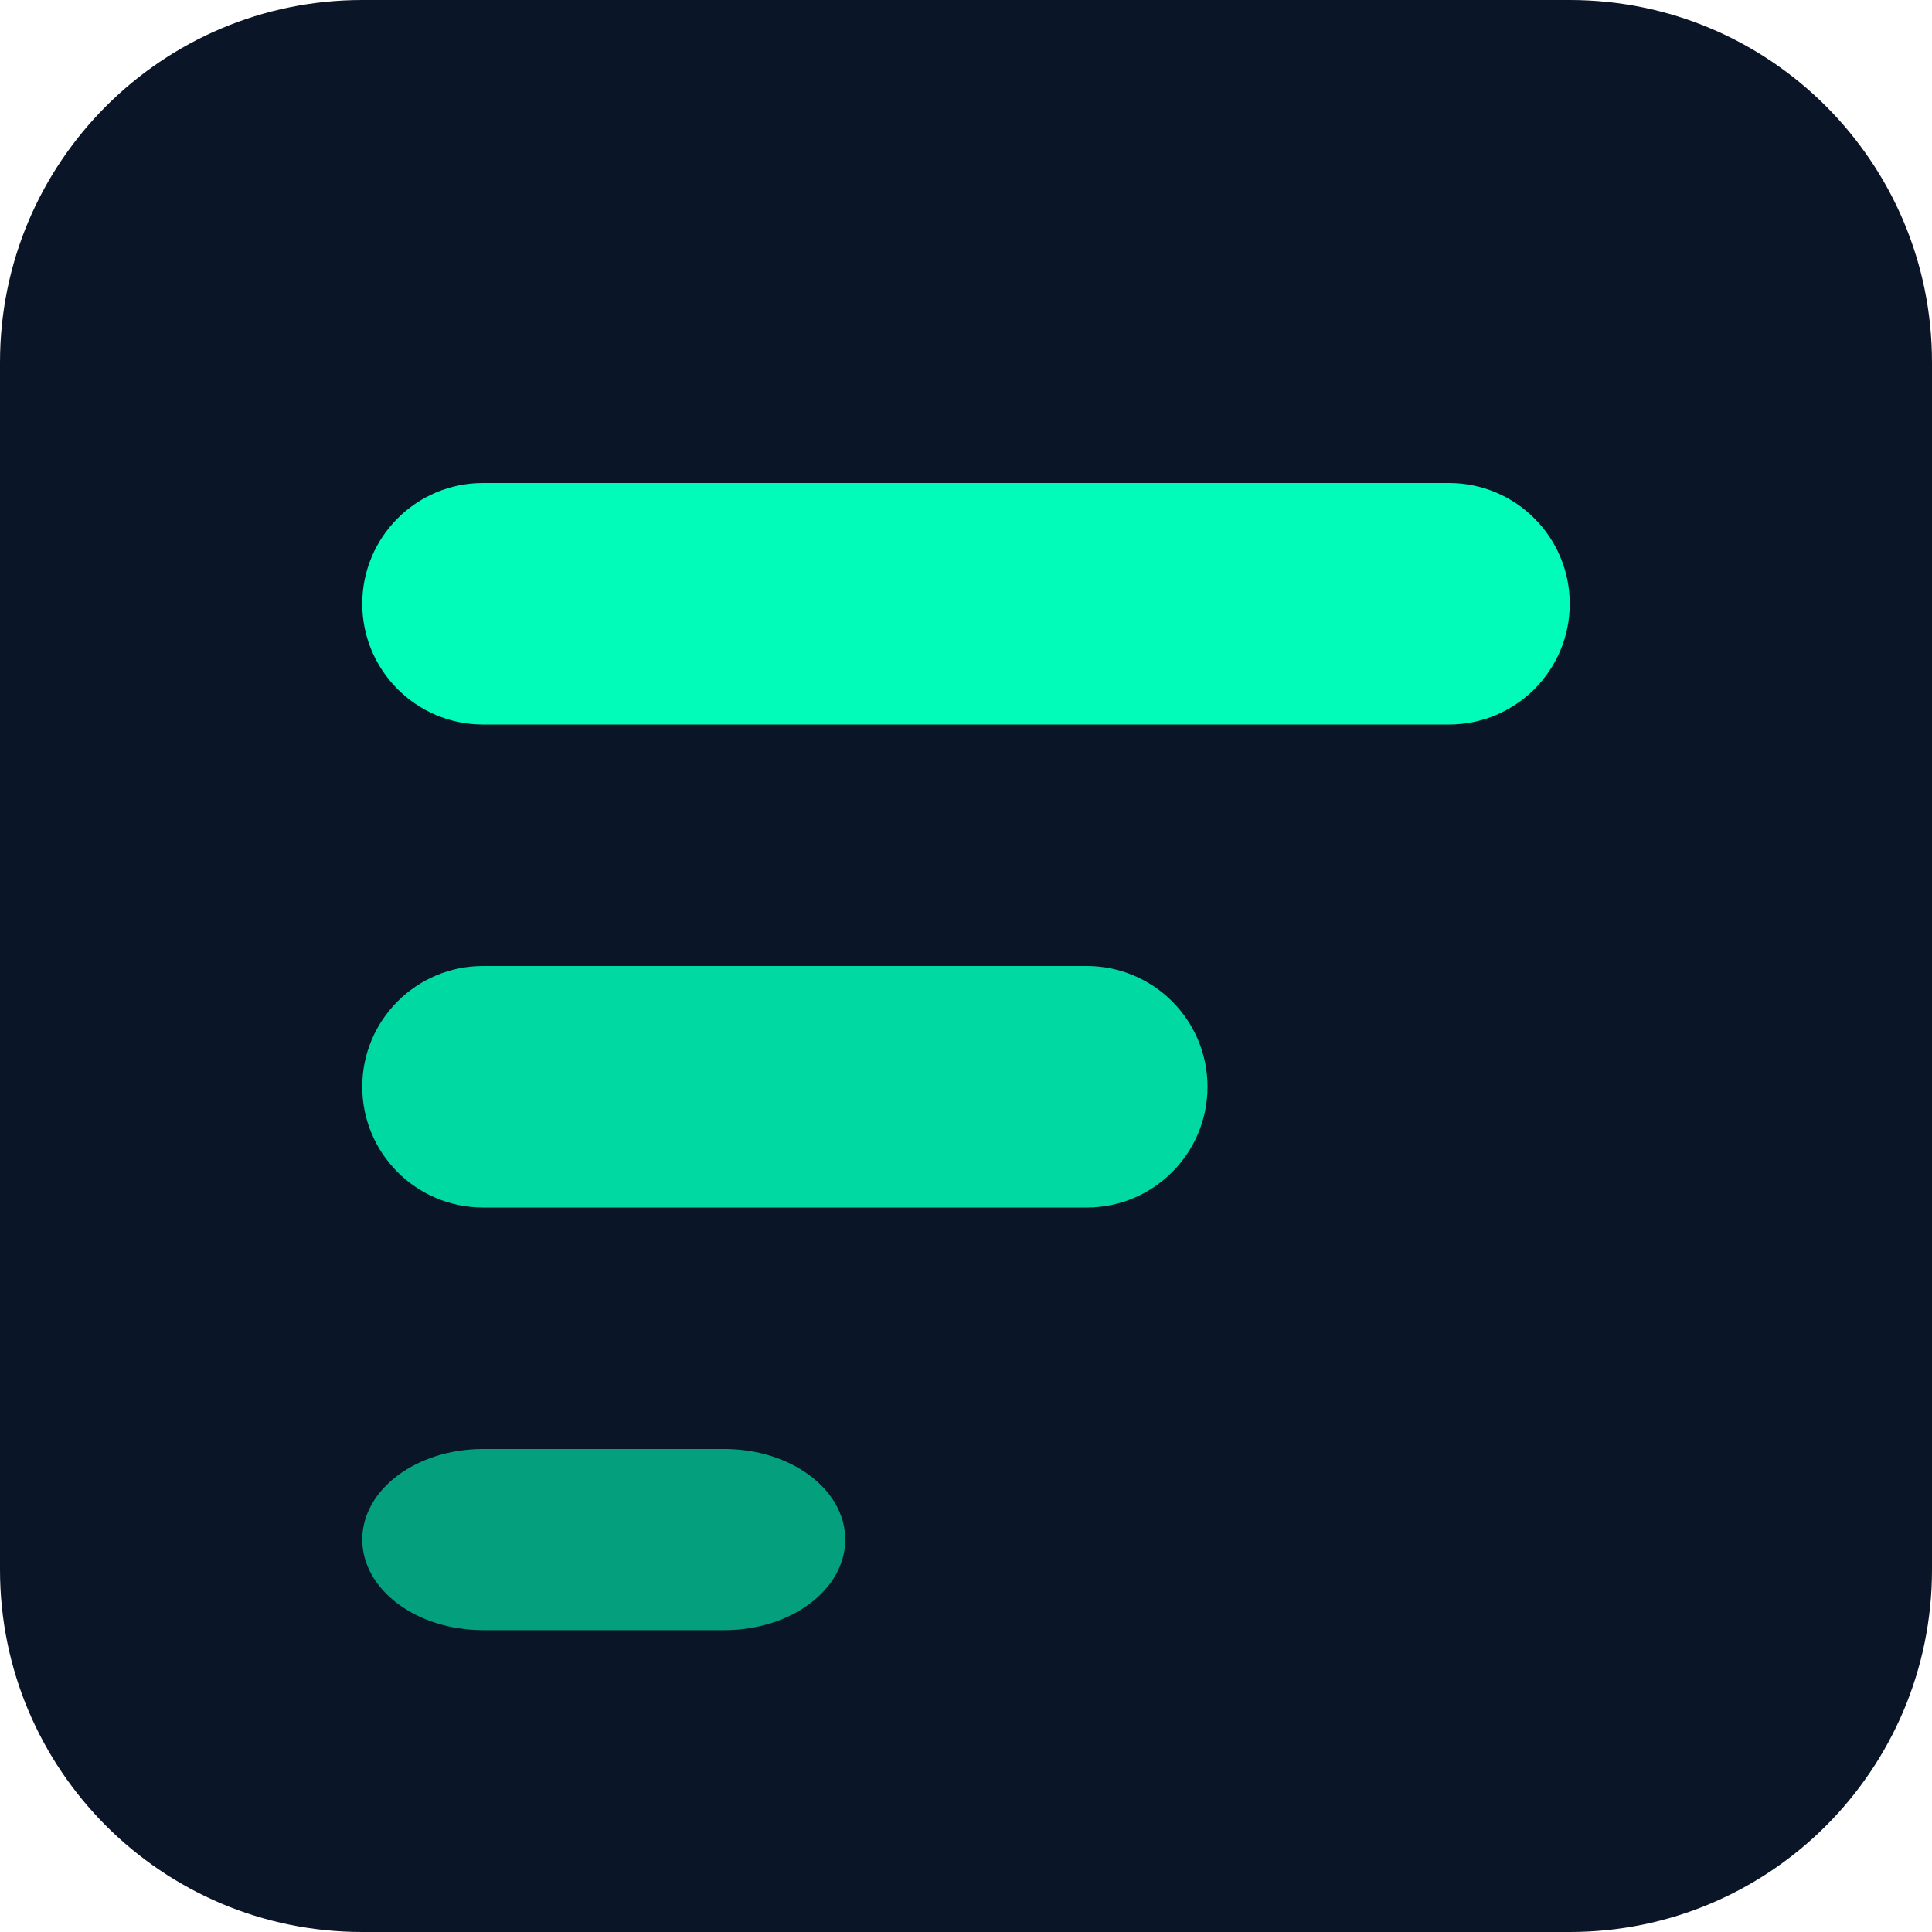
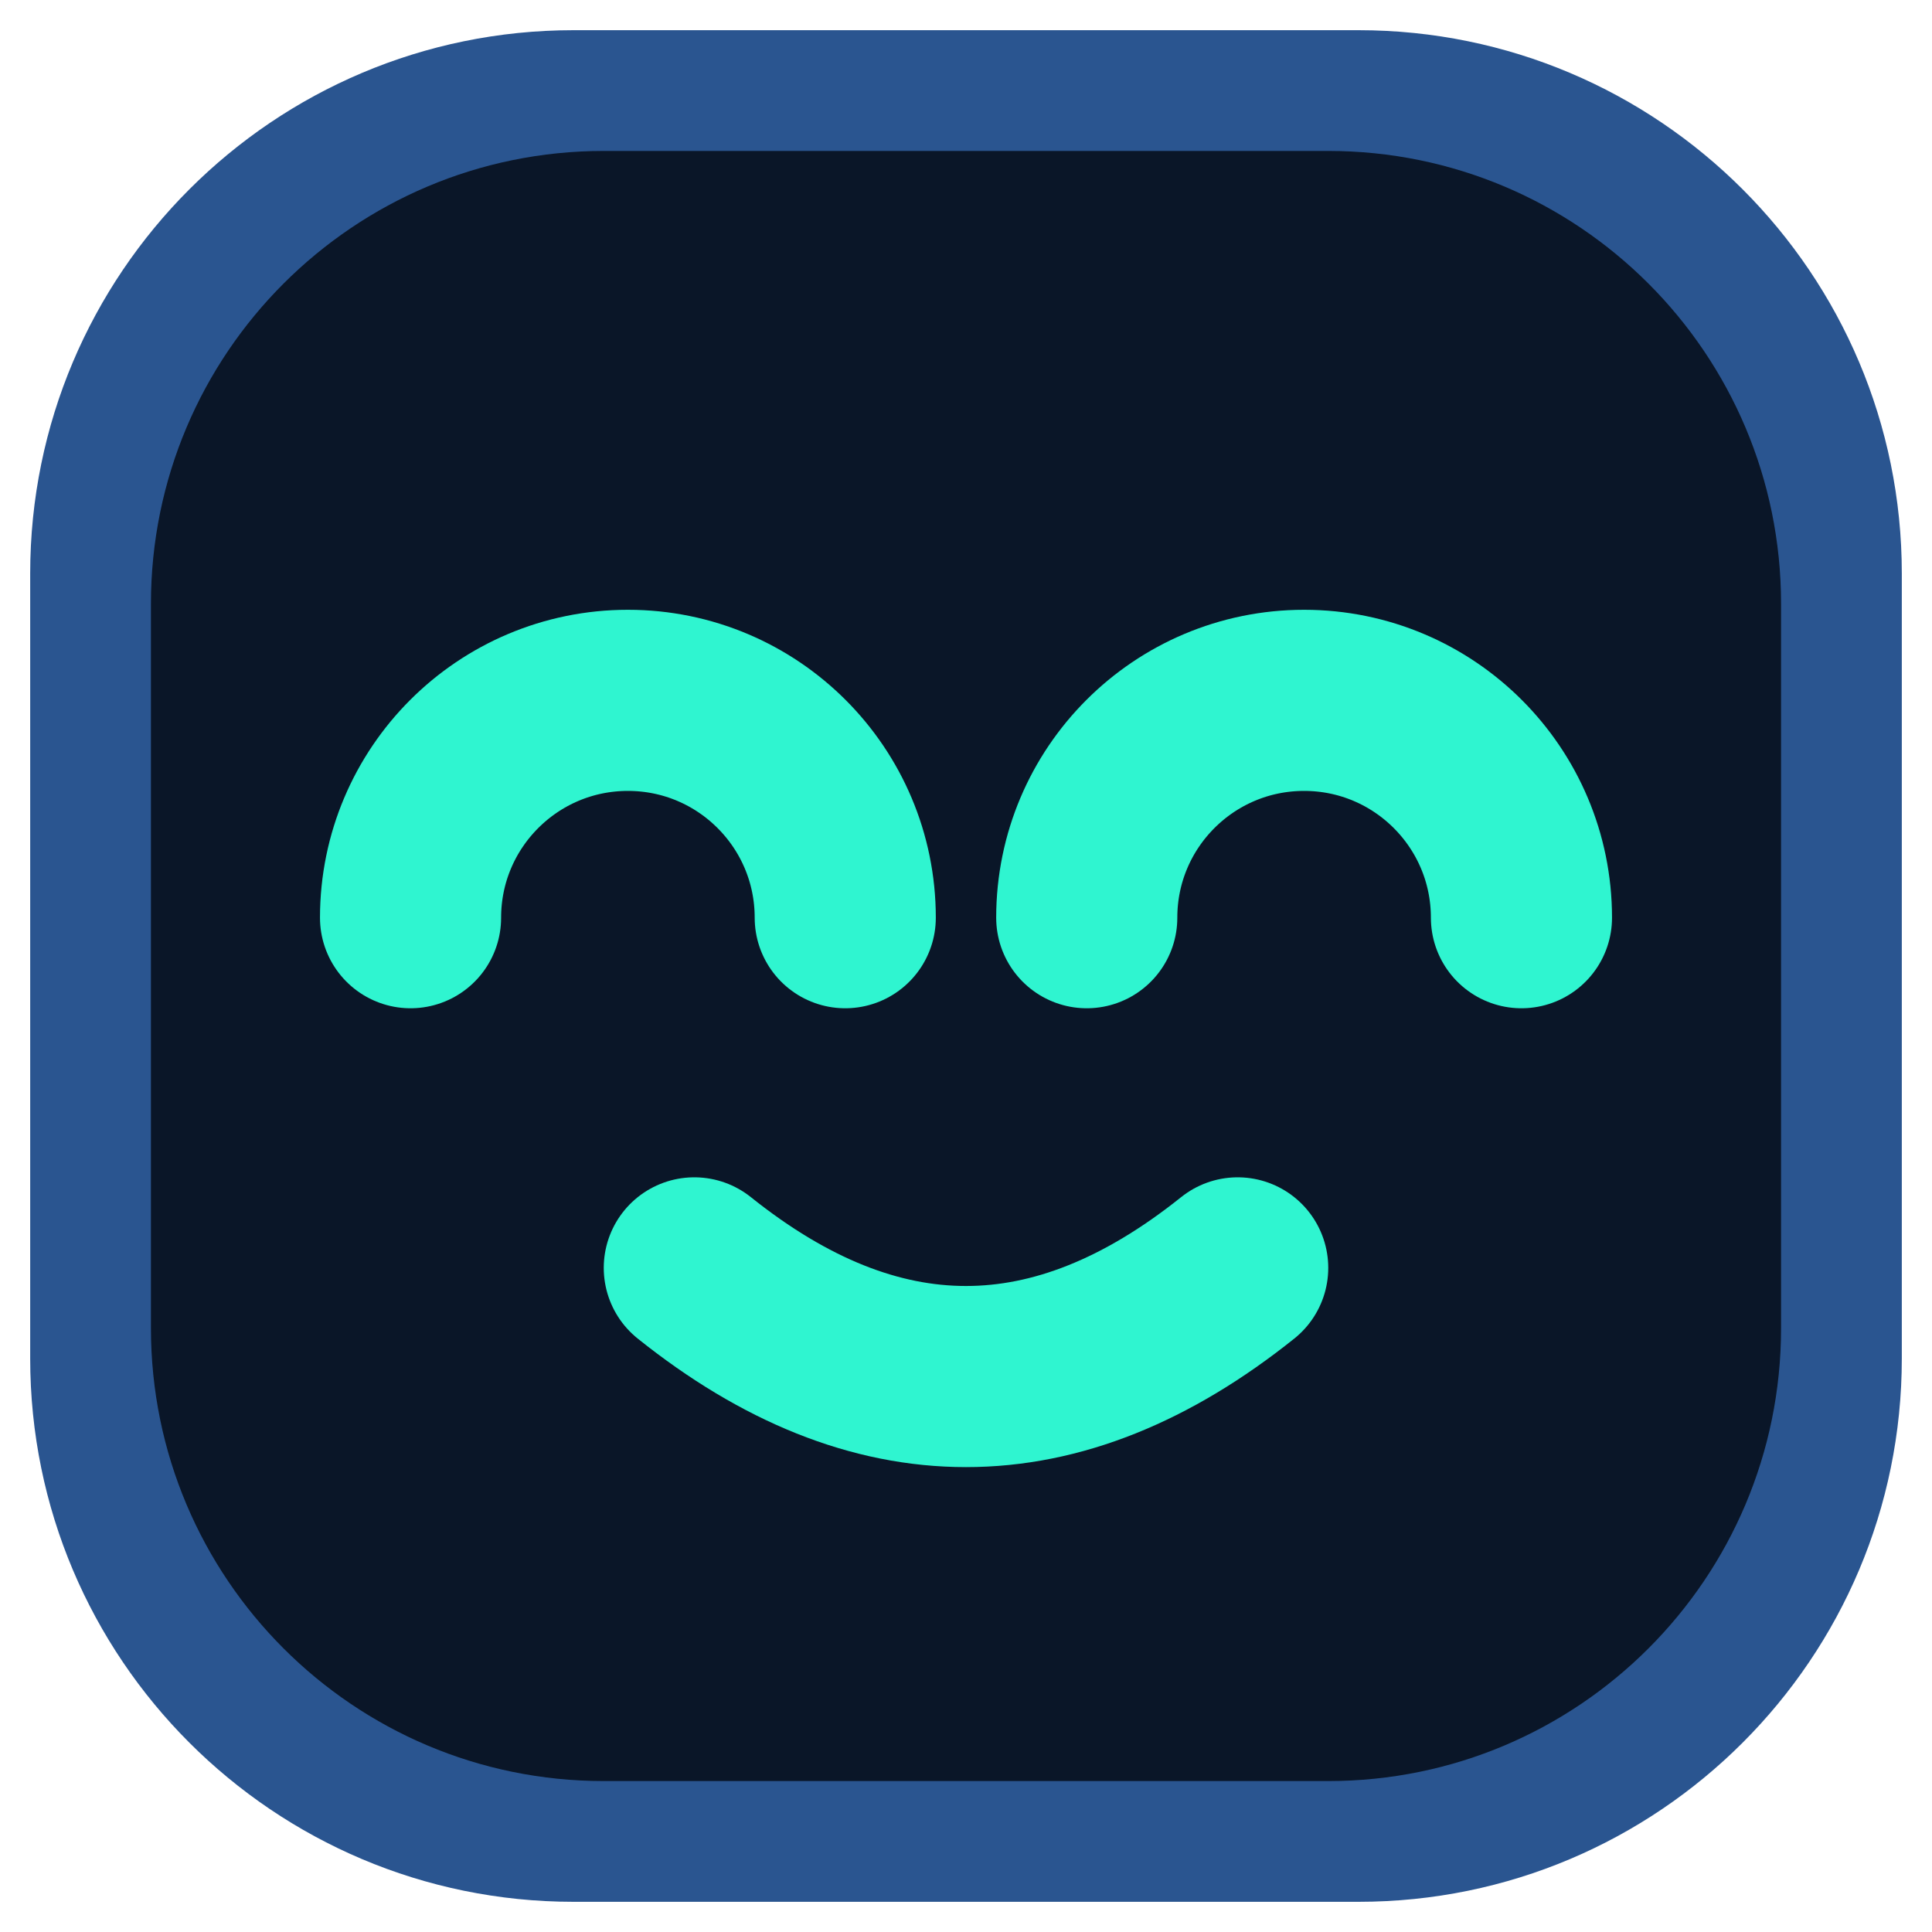
- <svg xmlns="http://www.w3.org/2000/svg" viewBox="0 0 32 32" fill="none">
-   <rect width="32" height="32" rx="6" fill="#0A1628" />
-   <rect x="6" y="8" width="20" height="4" rx="2" fill="#00FCB8" />
-   <rect x="6" y="16" width="14" height="4" rx="2" fill="#00FCB8" opacity="0.85" />
-   <rect x="6" y="24" width="8" height="3" rx="2" fill="#00FCB8" opacity="0.6" />
+ <svg xmlns="http://www.w3.org/2000/svg" viewBox="0 0 32 32">
+   <rect x="0.5" y="0.5" width="31" height="31" rx="9" fill="#2A5590" />
+   <rect x="2.5" y="2.5" width="27" height="27" rx="7.5" fill="#0A1628" />
+   <g fill="none" stroke="#2FF5D0" stroke-linecap="round" stroke-width="3">
+     <path d="M6.8 15.2 A3.6 3.6 0 0 1 14 15.2" />
+     <path d="M18 15.2 A3.6 3.6 0 0 1 25.2 15.2" />
+     <path d="M11.5 21 Q16 24.6 20.5 21" />
+   </g>
</svg>
